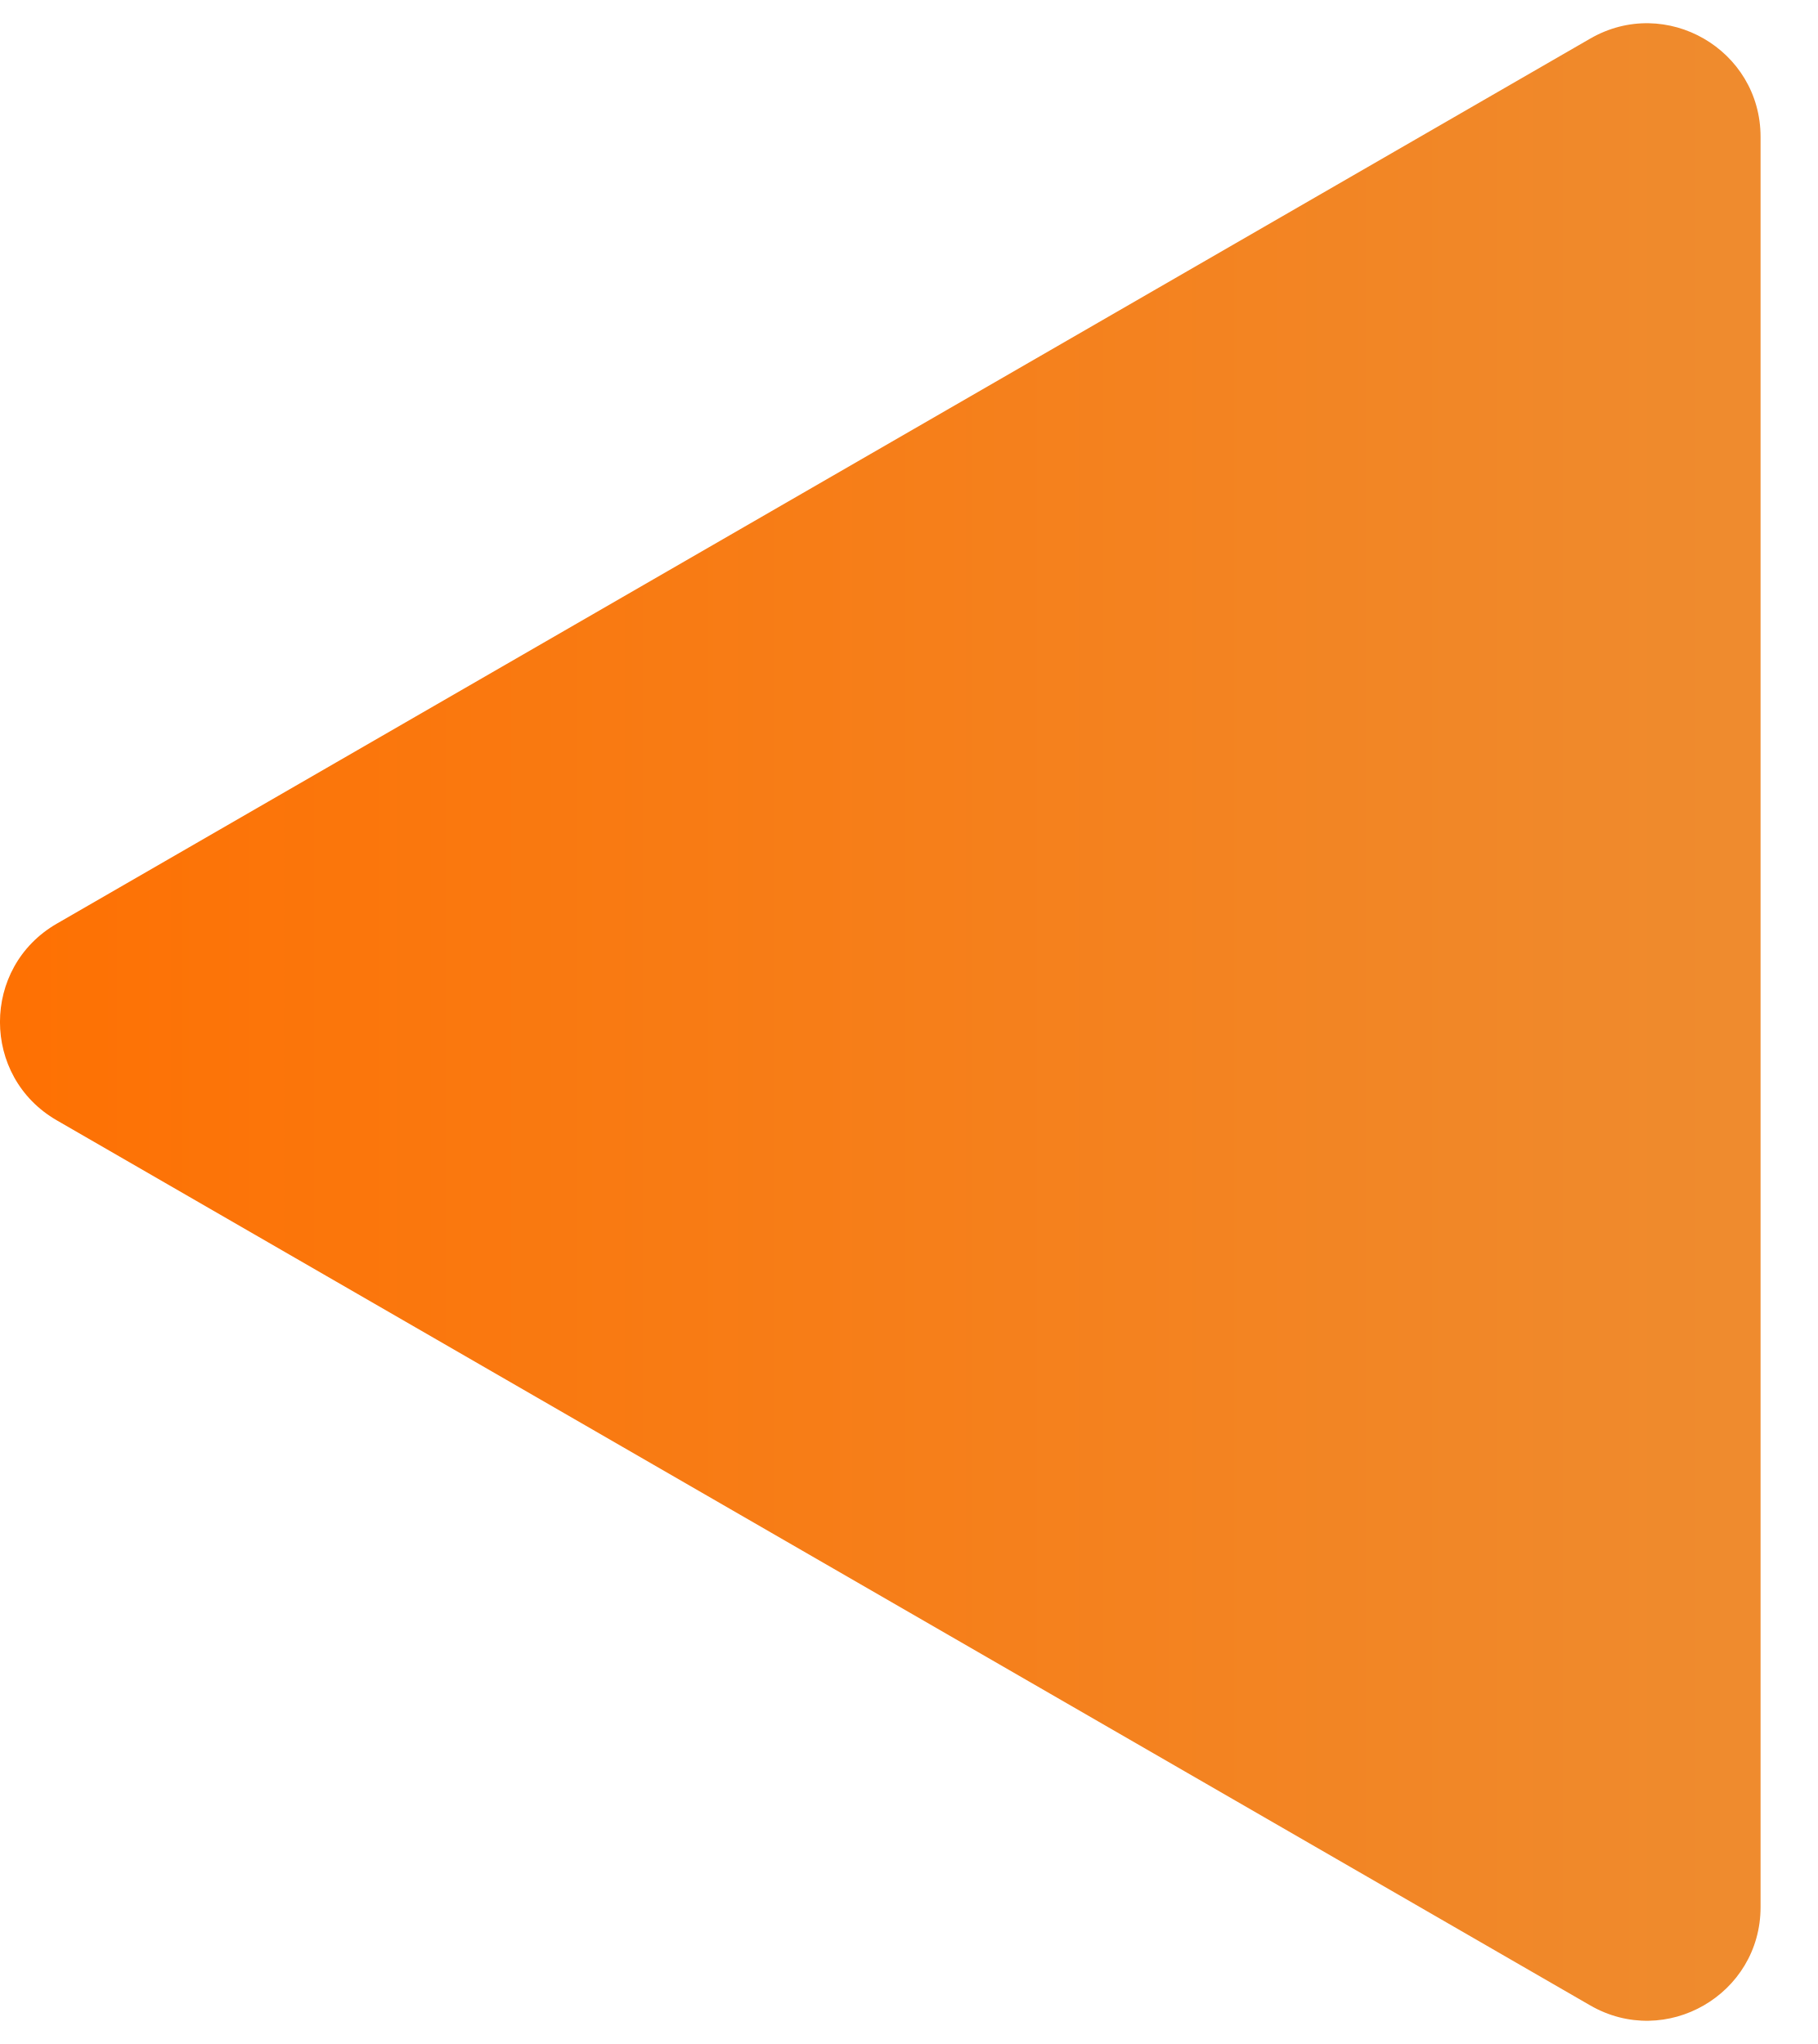
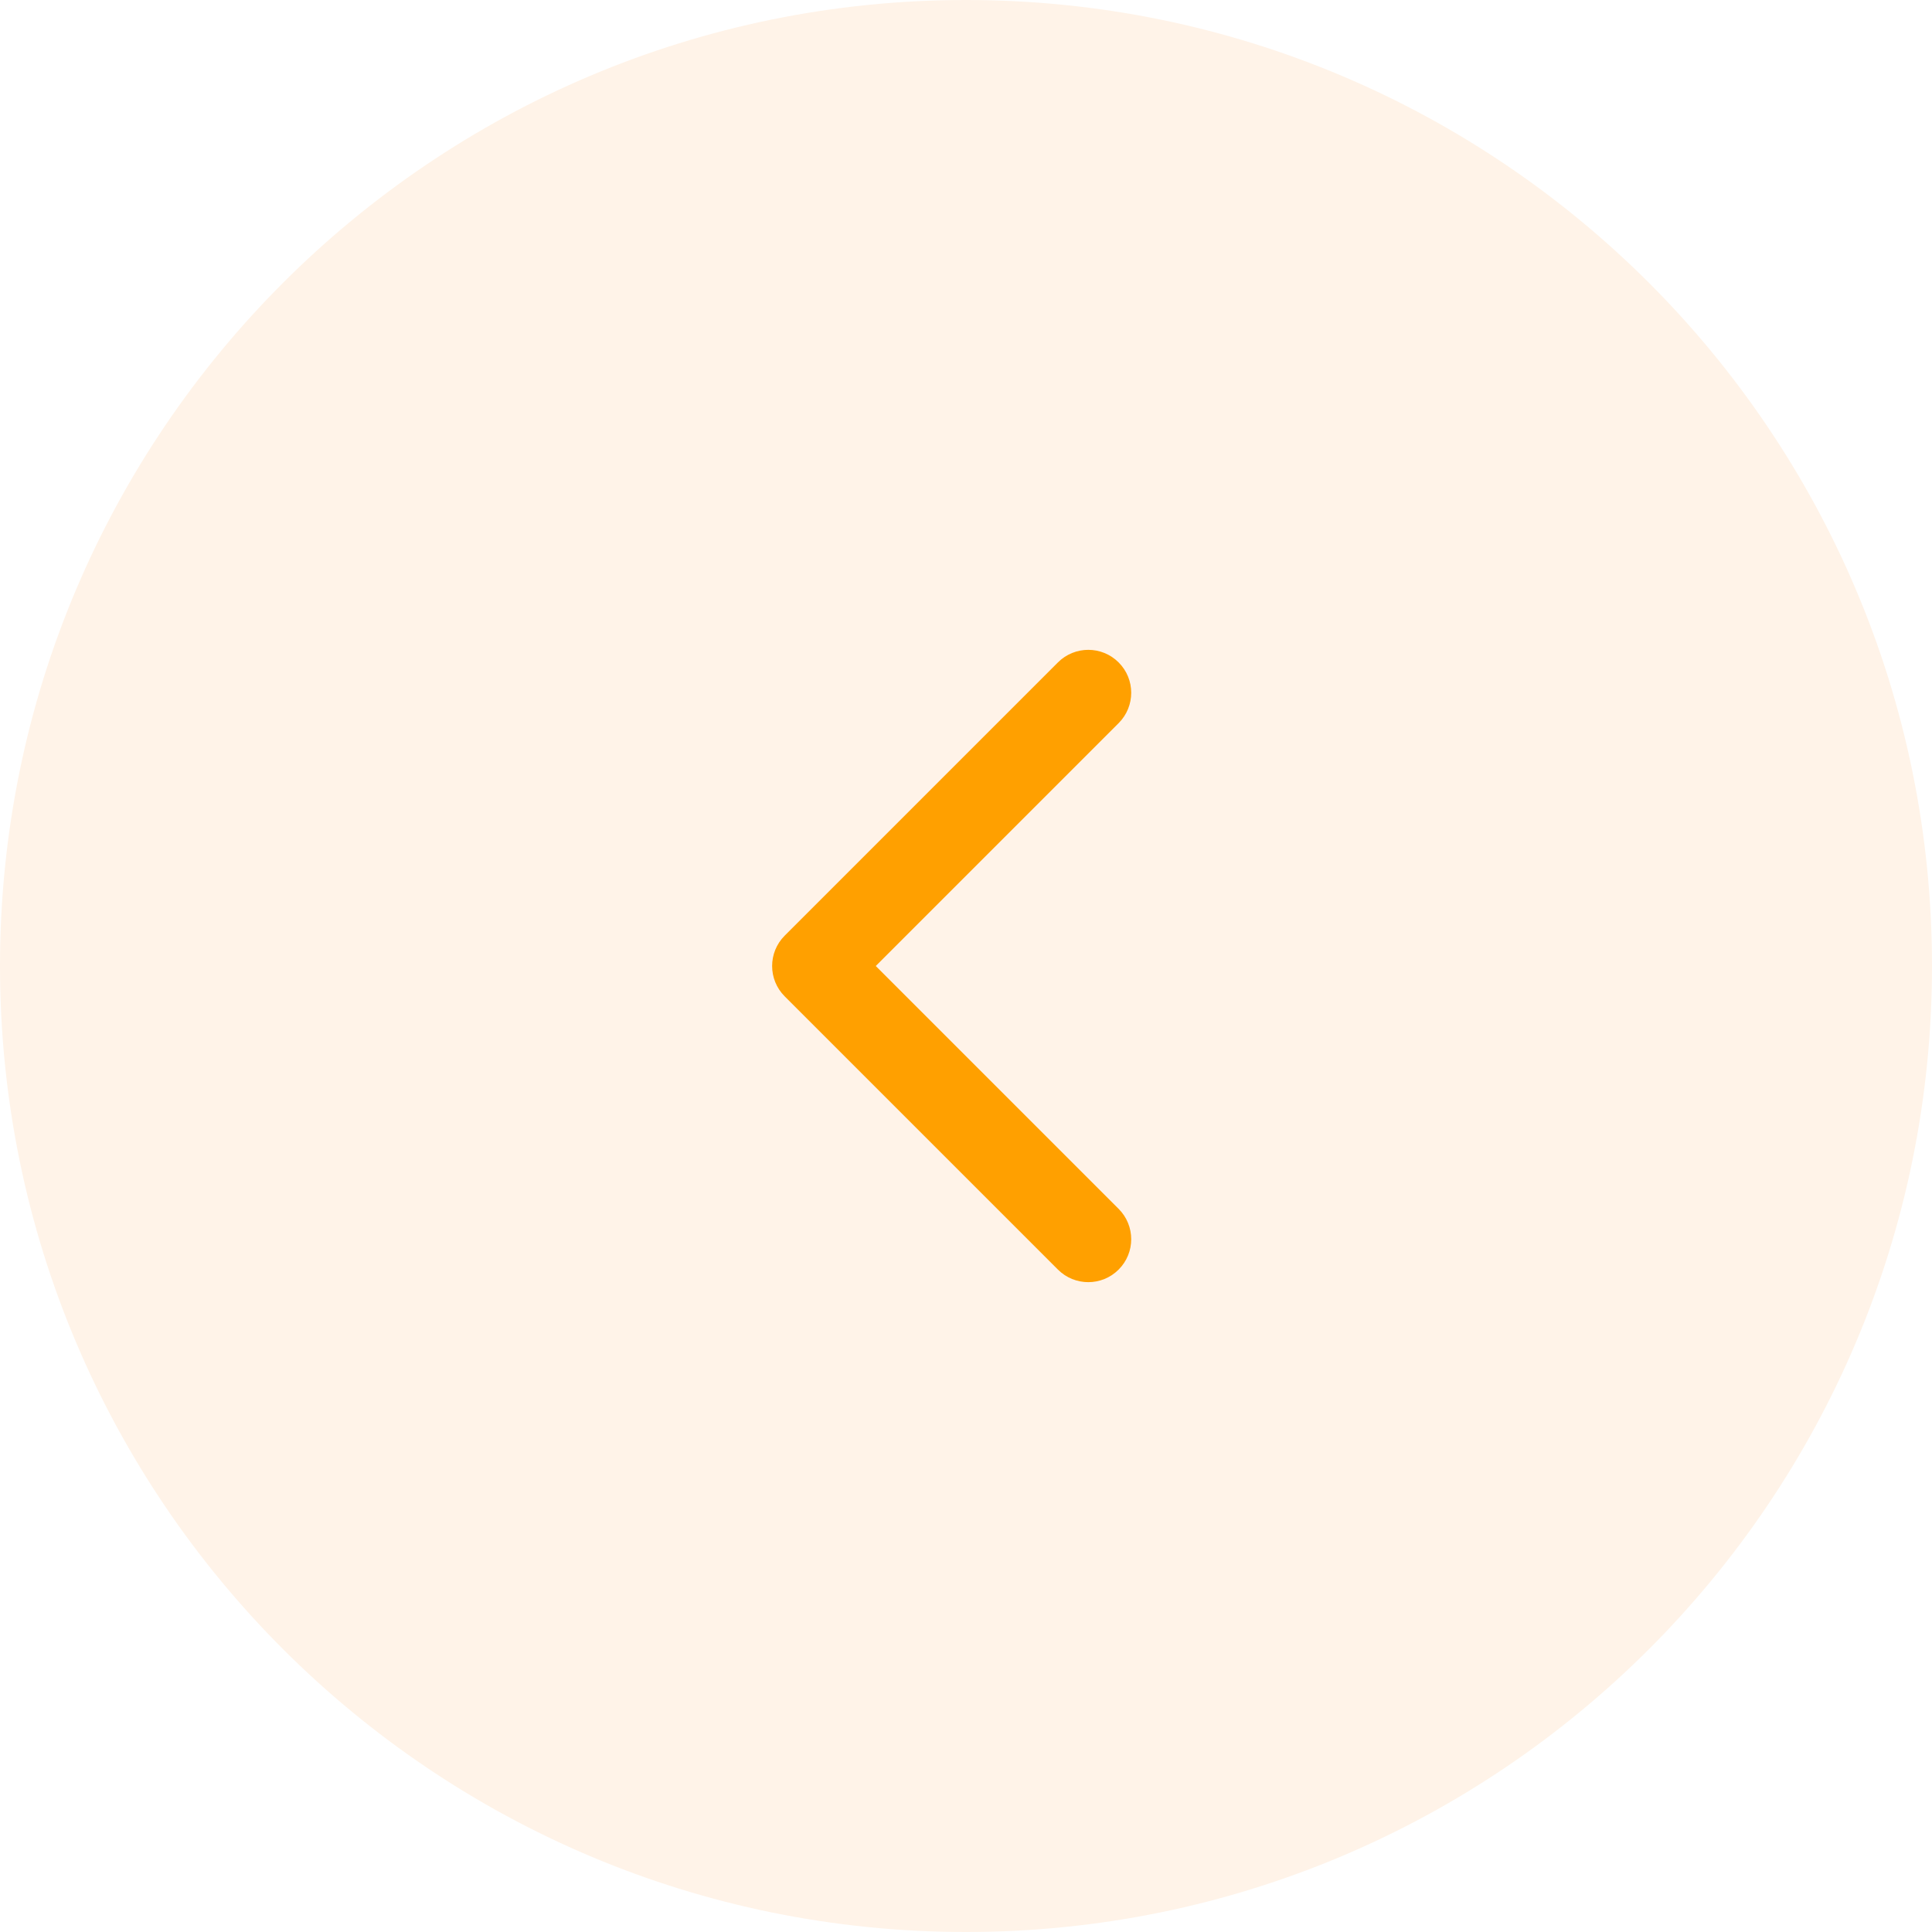
- <svg xmlns="http://www.w3.org/2000/svg" width="16" height="18" viewBox="0 0 16 18" fill="none">
-   <path id="Polygon 1" d="M0.5 9.866C-0.167 9.481 -0.167 8.519 0.5 8.134L14 0.34C14.667 -0.045 15.5 0.436 15.5 1.206L15.5 16.794C15.5 17.564 14.667 18.045 14 17.66L0.5 9.866Z" fill="url(#paint0_linear_1007_2721)" />
-   <defs>
-     <linearGradient id="paint0_linear_1007_2721" x1="-1" y1="9" x2="21" y2="9" gradientUnits="userSpaceOnUse">
-       <stop stop-color="#FF6F00" />
-       <stop offset="1" stop-color="#E9953E" />
-     </linearGradient>
-   </defs>
+ <svg xmlns="http://www.w3.org/2000/svg" width="54" height="54" viewBox="0 0 54 54" fill="none">
+   <circle cx="27" cy="27" r="27" fill="#FFF3E8" />
+   <path d="M21.933 27.849C21.464 27.38 21.464 26.62 21.933 26.151L29.569 18.515C30.038 18.046 30.798 18.046 31.266 18.515C31.735 18.983 31.735 19.743 31.266 20.212L24.478 27L31.266 33.788C31.735 34.257 31.735 35.017 31.266 35.485C30.798 35.954 30.038 35.954 29.569 35.485L21.933 27.849ZM22.781 28.2H22.781V25.8H22.781V28.2Z" fill="#FFA000" />
</svg>
